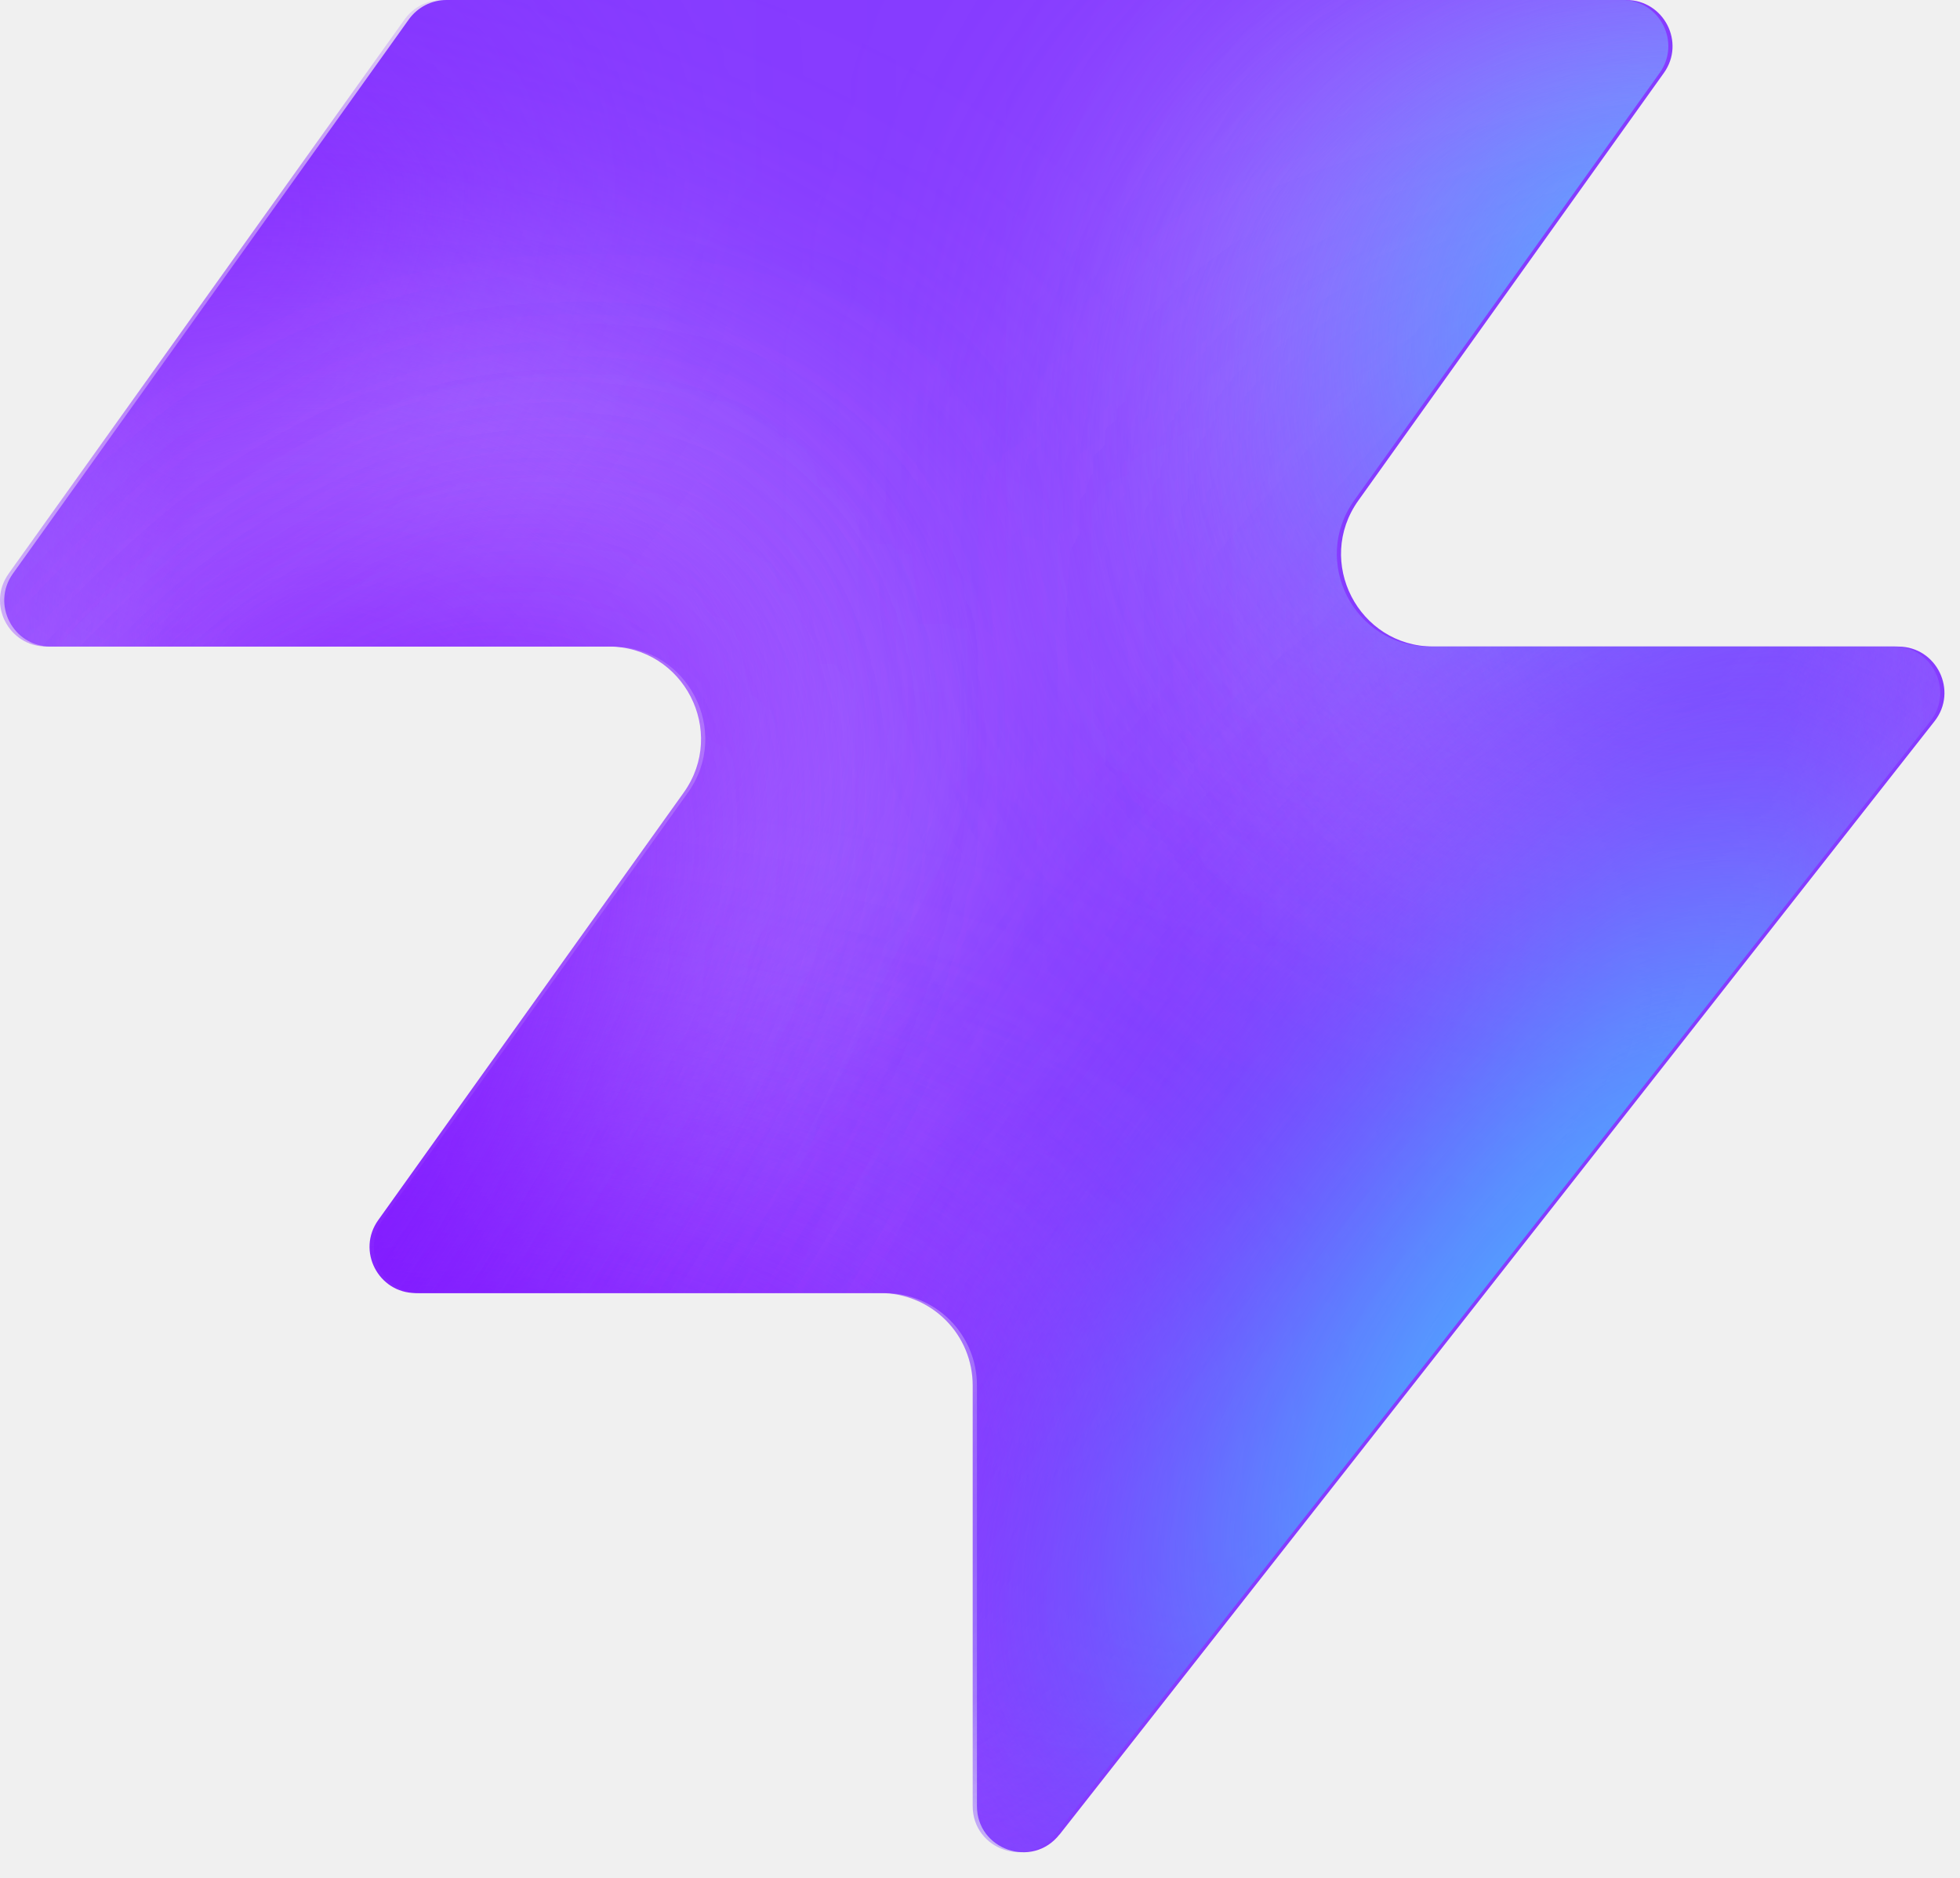
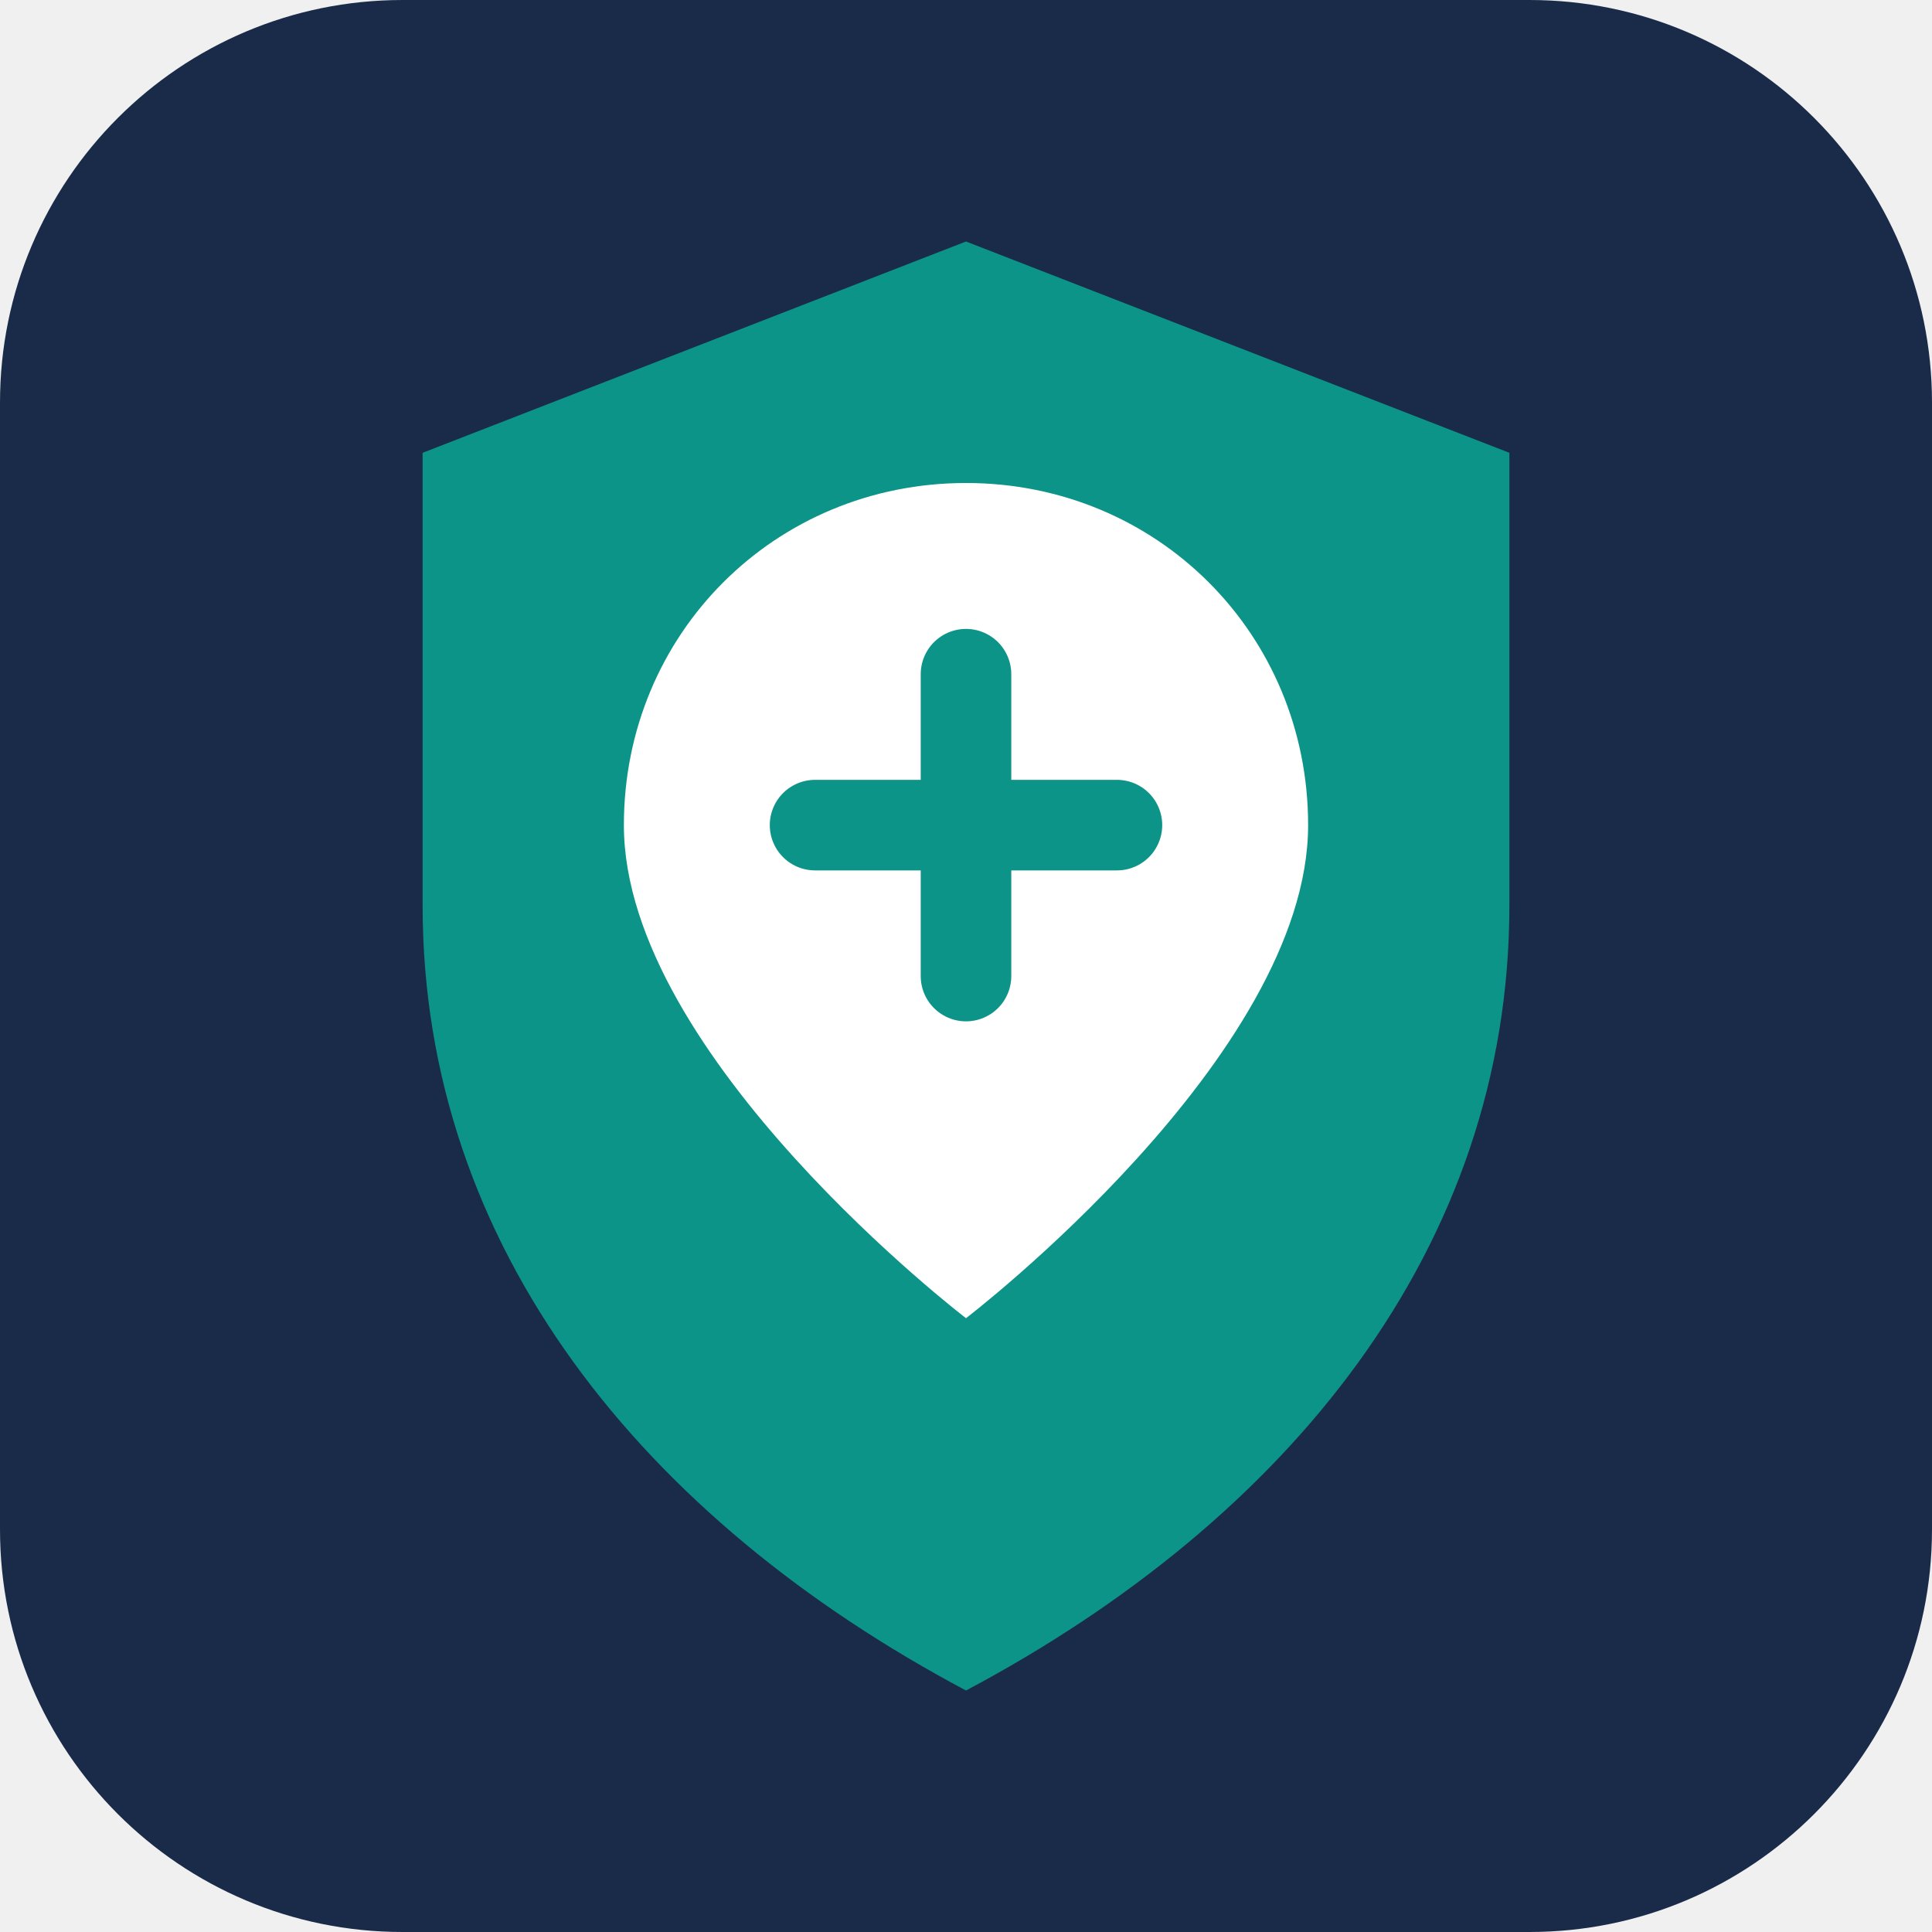
- <svg xmlns="http://www.w3.org/2000/svg" width="48" height="46" fill="none" viewBox="0 0 48 46">
-   <path fill="#863bff" d="M25.946 44.938c-.664.845-2.021.375-2.021-.698V33.937a2.26 2.26 0 0 0-2.262-2.262H10.287c-.92 0-1.456-1.04-.92-1.788l7.48-10.471c1.07-1.497 0-3.578-1.842-3.578H1.237c-.92 0-1.456-1.04-.92-1.788L10.013.474c.214-.297.556-.474.92-.474h28.894c.92 0 1.456 1.04.92 1.788l-7.48 10.471c-1.07 1.498 0 3.579 1.842 3.579h11.377c.943 0 1.473 1.088.89 1.83L25.947 44.94z" style="fill:#863bff;fill:color(display-p3 .525 .23 1);fill-opacity:1" />
-   <mask id="a" width="48" height="46" x="0" y="0" maskUnits="userSpaceOnUse" style="mask-type:alpha">
-     <path fill="#000" d="M25.842 44.938c-.664.844-2.021.375-2.021-.698V33.937a2.26 2.26 0 0 0-2.262-2.262H10.183c-.92 0-1.456-1.04-.92-1.788l7.48-10.471c1.07-1.498 0-3.579-1.842-3.579H1.133c-.92 0-1.456-1.04-.92-1.787L9.91.473c.214-.297.556-.474.92-.474h28.894c.92 0 1.456 1.04.92 1.788l-7.48 10.471c-1.07 1.498 0 3.578 1.842 3.578h11.377c.943 0 1.473 1.088.89 1.832L25.843 44.94z" style="fill:#000;fill-opacity:1" />
-   </mask>
-   <g mask="url(#a)">
-     <g filter="url(#b)">
-       <ellipse cx="5.508" cy="14.704" fill="#ede6ff" rx="5.508" ry="14.704" style="fill:#ede6ff;fill:color(display-p3 .927 .903 1);fill-opacity:1" transform="matrix(.00324 1 1 -.00324 -4.47 31.516)" />
-     </g>
-     <g filter="url(#c)">
-       <ellipse cx="10.399" cy="29.851" fill="#ede6ff" rx="10.399" ry="29.851" style="fill:#ede6ff;fill:color(display-p3 .927 .903 1);fill-opacity:1" transform="matrix(.00324 1 1 -.00324 -39.328 7.883)" />
-     </g>
-     <g filter="url(#d)">
-       <ellipse cx="5.508" cy="30.487" fill="#7e14ff" rx="5.508" ry="30.487" style="fill:#7e14ff;fill:color(display-p3 .492 .077 1);fill-opacity:1" transform="rotate(89.814 -25.913 -14.639)scale(1 -1)" />
-     </g>
-     <g filter="url(#e)">
-       <ellipse cx="5.508" cy="30.599" fill="#7e14ff" rx="5.508" ry="30.599" style="fill:#7e14ff;fill:color(display-p3 .492 .077 1);fill-opacity:1" transform="rotate(89.814 -32.644 -3.334)scale(1 -1)" />
-     </g>
-     <g filter="url(#f)">
-       <ellipse cx="5.508" cy="30.599" fill="#7e14ff" rx="5.508" ry="30.599" style="fill:#7e14ff;fill:color(display-p3 .492 .077 1);fill-opacity:1" transform="matrix(.00324 1 1 -.00324 -34.34 30.47)" />
-     </g>
-     <g filter="url(#g)">
-       <ellipse cx="14.072" cy="22.078" fill="#ede6ff" rx="14.072" ry="22.078" style="fill:#ede6ff;fill:color(display-p3 .927 .903 1);fill-opacity:1" transform="rotate(93.35 24.506 48.493)scale(-1 1)" />
-     </g>
-     <g filter="url(#h)">
-       <ellipse cx="3.47" cy="21.501" fill="#7e14ff" rx="3.47" ry="21.501" style="fill:#7e14ff;fill:color(display-p3 .492 .077 1);fill-opacity:1" transform="rotate(89.009 28.708 47.59)scale(-1 1)" />
-     </g>
-     <g filter="url(#i)">
-       <ellipse cx="3.47" cy="21.501" fill="#7e14ff" rx="3.47" ry="21.501" style="fill:#7e14ff;fill:color(display-p3 .492 .077 1);fill-opacity:1" transform="rotate(89.009 28.708 47.59)scale(-1 1)" />
-     </g>
-     <g filter="url(#j)">
-       <ellipse cx=".387" cy="8.972" fill="#7e14ff" rx="4.407" ry="29.108" style="fill:#7e14ff;fill:color(display-p3 .492 .077 1);fill-opacity:1" transform="rotate(39.51 .387 8.972)" />
-     </g>
-     <g filter="url(#k)">
-       <ellipse cx="47.523" cy="-6.092" fill="#7e14ff" rx="4.407" ry="29.108" style="fill:#7e14ff;fill:color(display-p3 .492 .077 1);fill-opacity:1" transform="rotate(37.892 47.523 -6.092)" />
-     </g>
-     <g filter="url(#l)">
-       <ellipse cx="41.412" cy="6.333" fill="#47bfff" rx="5.971" ry="9.665" style="fill:#47bfff;fill:color(display-p3 .28 .748 1);fill-opacity:1" transform="rotate(37.892 41.412 6.333)" />
-     </g>
-     <g filter="url(#m)">
-       <ellipse cx="-1.879" cy="38.332" fill="#7e14ff" rx="4.407" ry="29.108" style="fill:#7e14ff;fill:color(display-p3 .492 .077 1);fill-opacity:1" transform="rotate(37.892 -1.88 38.332)" />
-     </g>
-     <g filter="url(#n)">
-       <ellipse cx="-1.879" cy="38.332" fill="#7e14ff" rx="4.407" ry="29.108" style="fill:#7e14ff;fill:color(display-p3 .492 .077 1);fill-opacity:1" transform="rotate(37.892 -1.88 38.332)" />
-     </g>
-     <g filter="url(#o)">
-       <ellipse cx="35.651" cy="29.907" fill="#7e14ff" rx="4.407" ry="29.108" style="fill:#7e14ff;fill:color(display-p3 .492 .077 1);fill-opacity:1" transform="rotate(37.892 35.651 29.907)" />
-     </g>
-     <g filter="url(#p)">
-       <ellipse cx="38.418" cy="32.4" fill="#47bfff" rx="5.971" ry="15.297" style="fill:#47bfff;fill:color(display-p3 .28 .748 1);fill-opacity:1" transform="rotate(37.892 38.418 32.4)" />
-     </g>
-   </g>
-   <defs>
-     <filter id="b" width="60.045" height="41.654" x="-19.77" y="16.149" color-interpolation-filters="sRGB" filterUnits="userSpaceOnUse">
-       <feFlood flood-opacity="0" result="BackgroundImageFix" />
-       <feBlend in="SourceGraphic" in2="BackgroundImageFix" result="shape" />
-       <feGaussianBlur result="effect1_foregroundBlur_2002_17158" stdDeviation="7.659" />
-     </filter>
-     <filter id="c" width="90.34" height="51.437" x="-54.613" y="-7.533" color-interpolation-filters="sRGB" filterUnits="userSpaceOnUse">
-       <feFlood flood-opacity="0" result="BackgroundImageFix" />
-       <feBlend in="SourceGraphic" in2="BackgroundImageFix" result="shape" />
-       <feGaussianBlur result="effect1_foregroundBlur_2002_17158" stdDeviation="7.659" />
-     </filter>
-     <filter id="d" width="79.355" height="29.4" x="-49.64" y="2.03" color-interpolation-filters="sRGB" filterUnits="userSpaceOnUse">
-       <feFlood flood-opacity="0" result="BackgroundImageFix" />
-       <feBlend in="SourceGraphic" in2="BackgroundImageFix" result="shape" />
-       <feGaussianBlur result="effect1_foregroundBlur_2002_17158" stdDeviation="4.596" />
-     </filter>
-     <filter id="e" width="79.579" height="29.4" x="-45.045" y="20.029" color-interpolation-filters="sRGB" filterUnits="userSpaceOnUse">
-       <feFlood flood-opacity="0" result="BackgroundImageFix" />
-       <feBlend in="SourceGraphic" in2="BackgroundImageFix" result="shape" />
-       <feGaussianBlur result="effect1_foregroundBlur_2002_17158" stdDeviation="4.596" />
-     </filter>
-     <filter id="f" width="79.579" height="29.4" x="-43.513" y="21.178" color-interpolation-filters="sRGB" filterUnits="userSpaceOnUse">
-       <feFlood flood-opacity="0" result="BackgroundImageFix" />
-       <feBlend in="SourceGraphic" in2="BackgroundImageFix" result="shape" />
-       <feGaussianBlur result="effect1_foregroundBlur_2002_17158" stdDeviation="4.596" />
-     </filter>
-     <filter id="g" width="74.749" height="58.852" x="15.756" y="-17.901" color-interpolation-filters="sRGB" filterUnits="userSpaceOnUse">
-       <feFlood flood-opacity="0" result="BackgroundImageFix" />
-       <feBlend in="SourceGraphic" in2="BackgroundImageFix" result="shape" />
-       <feGaussianBlur result="effect1_foregroundBlur_2002_17158" stdDeviation="7.659" />
-     </filter>
-     <filter id="h" width="61.377" height="25.362" x="23.548" y="2.284" color-interpolation-filters="sRGB" filterUnits="userSpaceOnUse">
-       <feFlood flood-opacity="0" result="BackgroundImageFix" />
-       <feBlend in="SourceGraphic" in2="BackgroundImageFix" result="shape" />
-       <feGaussianBlur result="effect1_foregroundBlur_2002_17158" stdDeviation="4.596" />
-     </filter>
-     <filter id="i" width="61.377" height="25.362" x="23.548" y="2.284" color-interpolation-filters="sRGB" filterUnits="userSpaceOnUse">
-       <feFlood flood-opacity="0" result="BackgroundImageFix" />
-       <feBlend in="SourceGraphic" in2="BackgroundImageFix" result="shape" />
-       <feGaussianBlur result="effect1_foregroundBlur_2002_17158" stdDeviation="4.596" />
-     </filter>
-     <filter id="j" width="56.045" height="63.649" x="-27.636" y="-22.853" color-interpolation-filters="sRGB" filterUnits="userSpaceOnUse">
-       <feFlood flood-opacity="0" result="BackgroundImageFix" />
-       <feBlend in="SourceGraphic" in2="BackgroundImageFix" result="shape" />
-       <feGaussianBlur result="effect1_foregroundBlur_2002_17158" stdDeviation="4.596" />
-     </filter>
-     <filter id="k" width="54.814" height="64.646" x="20.116" y="-38.415" color-interpolation-filters="sRGB" filterUnits="userSpaceOnUse">
-       <feFlood flood-opacity="0" result="BackgroundImageFix" />
-       <feBlend in="SourceGraphic" in2="BackgroundImageFix" result="shape" />
-       <feGaussianBlur result="effect1_foregroundBlur_2002_17158" stdDeviation="4.596" />
-     </filter>
-     <filter id="l" width="33.541" height="35.313" x="24.641" y="-11.323" color-interpolation-filters="sRGB" filterUnits="userSpaceOnUse">
-       <feFlood flood-opacity="0" result="BackgroundImageFix" />
-       <feBlend in="SourceGraphic" in2="BackgroundImageFix" result="shape" />
-       <feGaussianBlur result="effect1_foregroundBlur_2002_17158" stdDeviation="4.596" />
-     </filter>
-     <filter id="m" width="54.814" height="64.646" x="-29.286" y="6.009" color-interpolation-filters="sRGB" filterUnits="userSpaceOnUse">
-       <feFlood flood-opacity="0" result="BackgroundImageFix" />
-       <feBlend in="SourceGraphic" in2="BackgroundImageFix" result="shape" />
-       <feGaussianBlur result="effect1_foregroundBlur_2002_17158" stdDeviation="4.596" />
-     </filter>
-     <filter id="n" width="54.814" height="64.646" x="-29.286" y="6.009" color-interpolation-filters="sRGB" filterUnits="userSpaceOnUse">
-       <feFlood flood-opacity="0" result="BackgroundImageFix" />
-       <feBlend in="SourceGraphic" in2="BackgroundImageFix" result="shape" />
-       <feGaussianBlur result="effect1_foregroundBlur_2002_17158" stdDeviation="4.596" />
-     </filter>
-     <filter id="o" width="54.814" height="64.646" x="8.244" y="-2.416" color-interpolation-filters="sRGB" filterUnits="userSpaceOnUse">
-       <feFlood flood-opacity="0" result="BackgroundImageFix" />
-       <feBlend in="SourceGraphic" in2="BackgroundImageFix" result="shape" />
-       <feGaussianBlur result="effect1_foregroundBlur_2002_17158" stdDeviation="4.596" />
-     </filter>
-     <filter id="p" width="39.409" height="43.623" x="18.713" y="10.588" color-interpolation-filters="sRGB" filterUnits="userSpaceOnUse">
-       <feFlood flood-opacity="0" result="BackgroundImageFix" />
-       <feBlend in="SourceGraphic" in2="BackgroundImageFix" result="shape" />
-       <feGaussianBlur result="effect1_foregroundBlur_2002_17158" stdDeviation="4.596" />
-     </filter>
-   </defs>
+ <svg xmlns="http://www.w3.org/2000/svg" viewBox="0 0 192 192">
+   <rect width="192" height="192" rx="40" fill="#1a2b4a" />
+   <path d="M96 24 150 45v45c0 34-22 61-54 78-32-17-54-44-54-78V45z" fill="#0d9488" />
+   <path d="M96 48c-19 0-34 15-34 34 0 23 34 49 34 49s34-26 34-49c0-19-15-34-34-34z" fill="#fff" />
+   <path d="M96 67v30M81 82h30" stroke="#0d9488" stroke-width="9" stroke-linecap="round" />
</svg>
